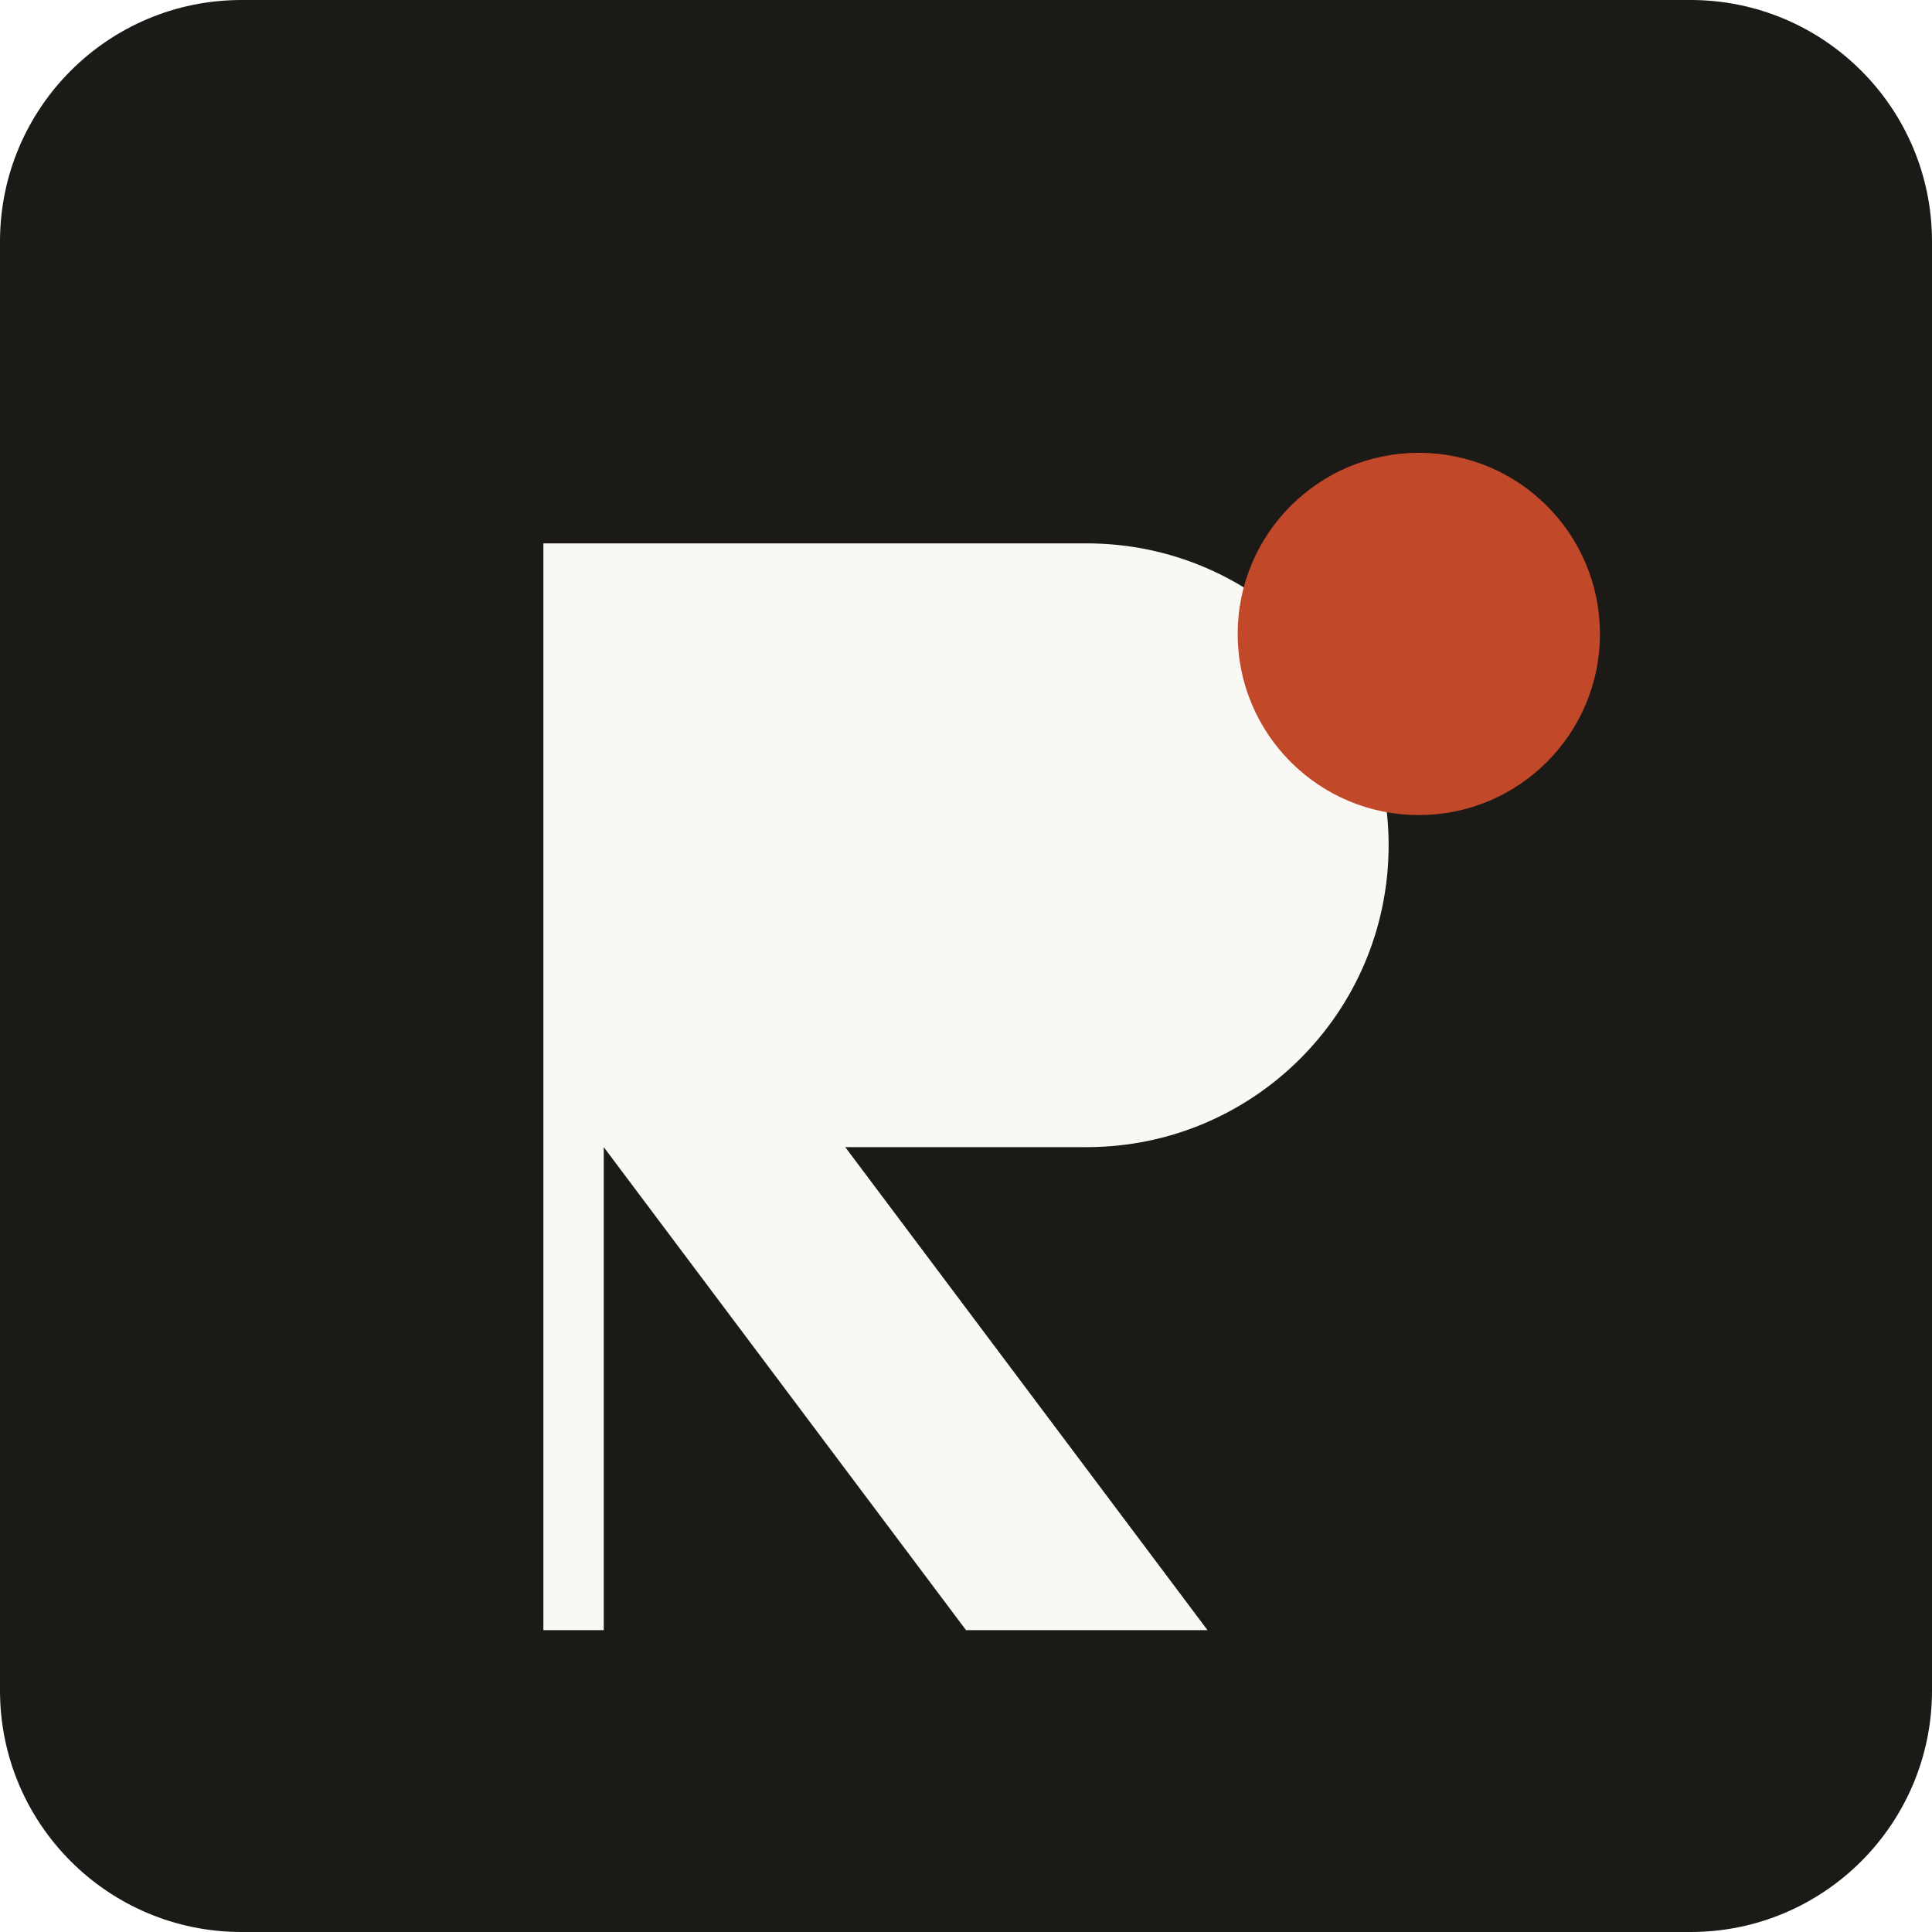
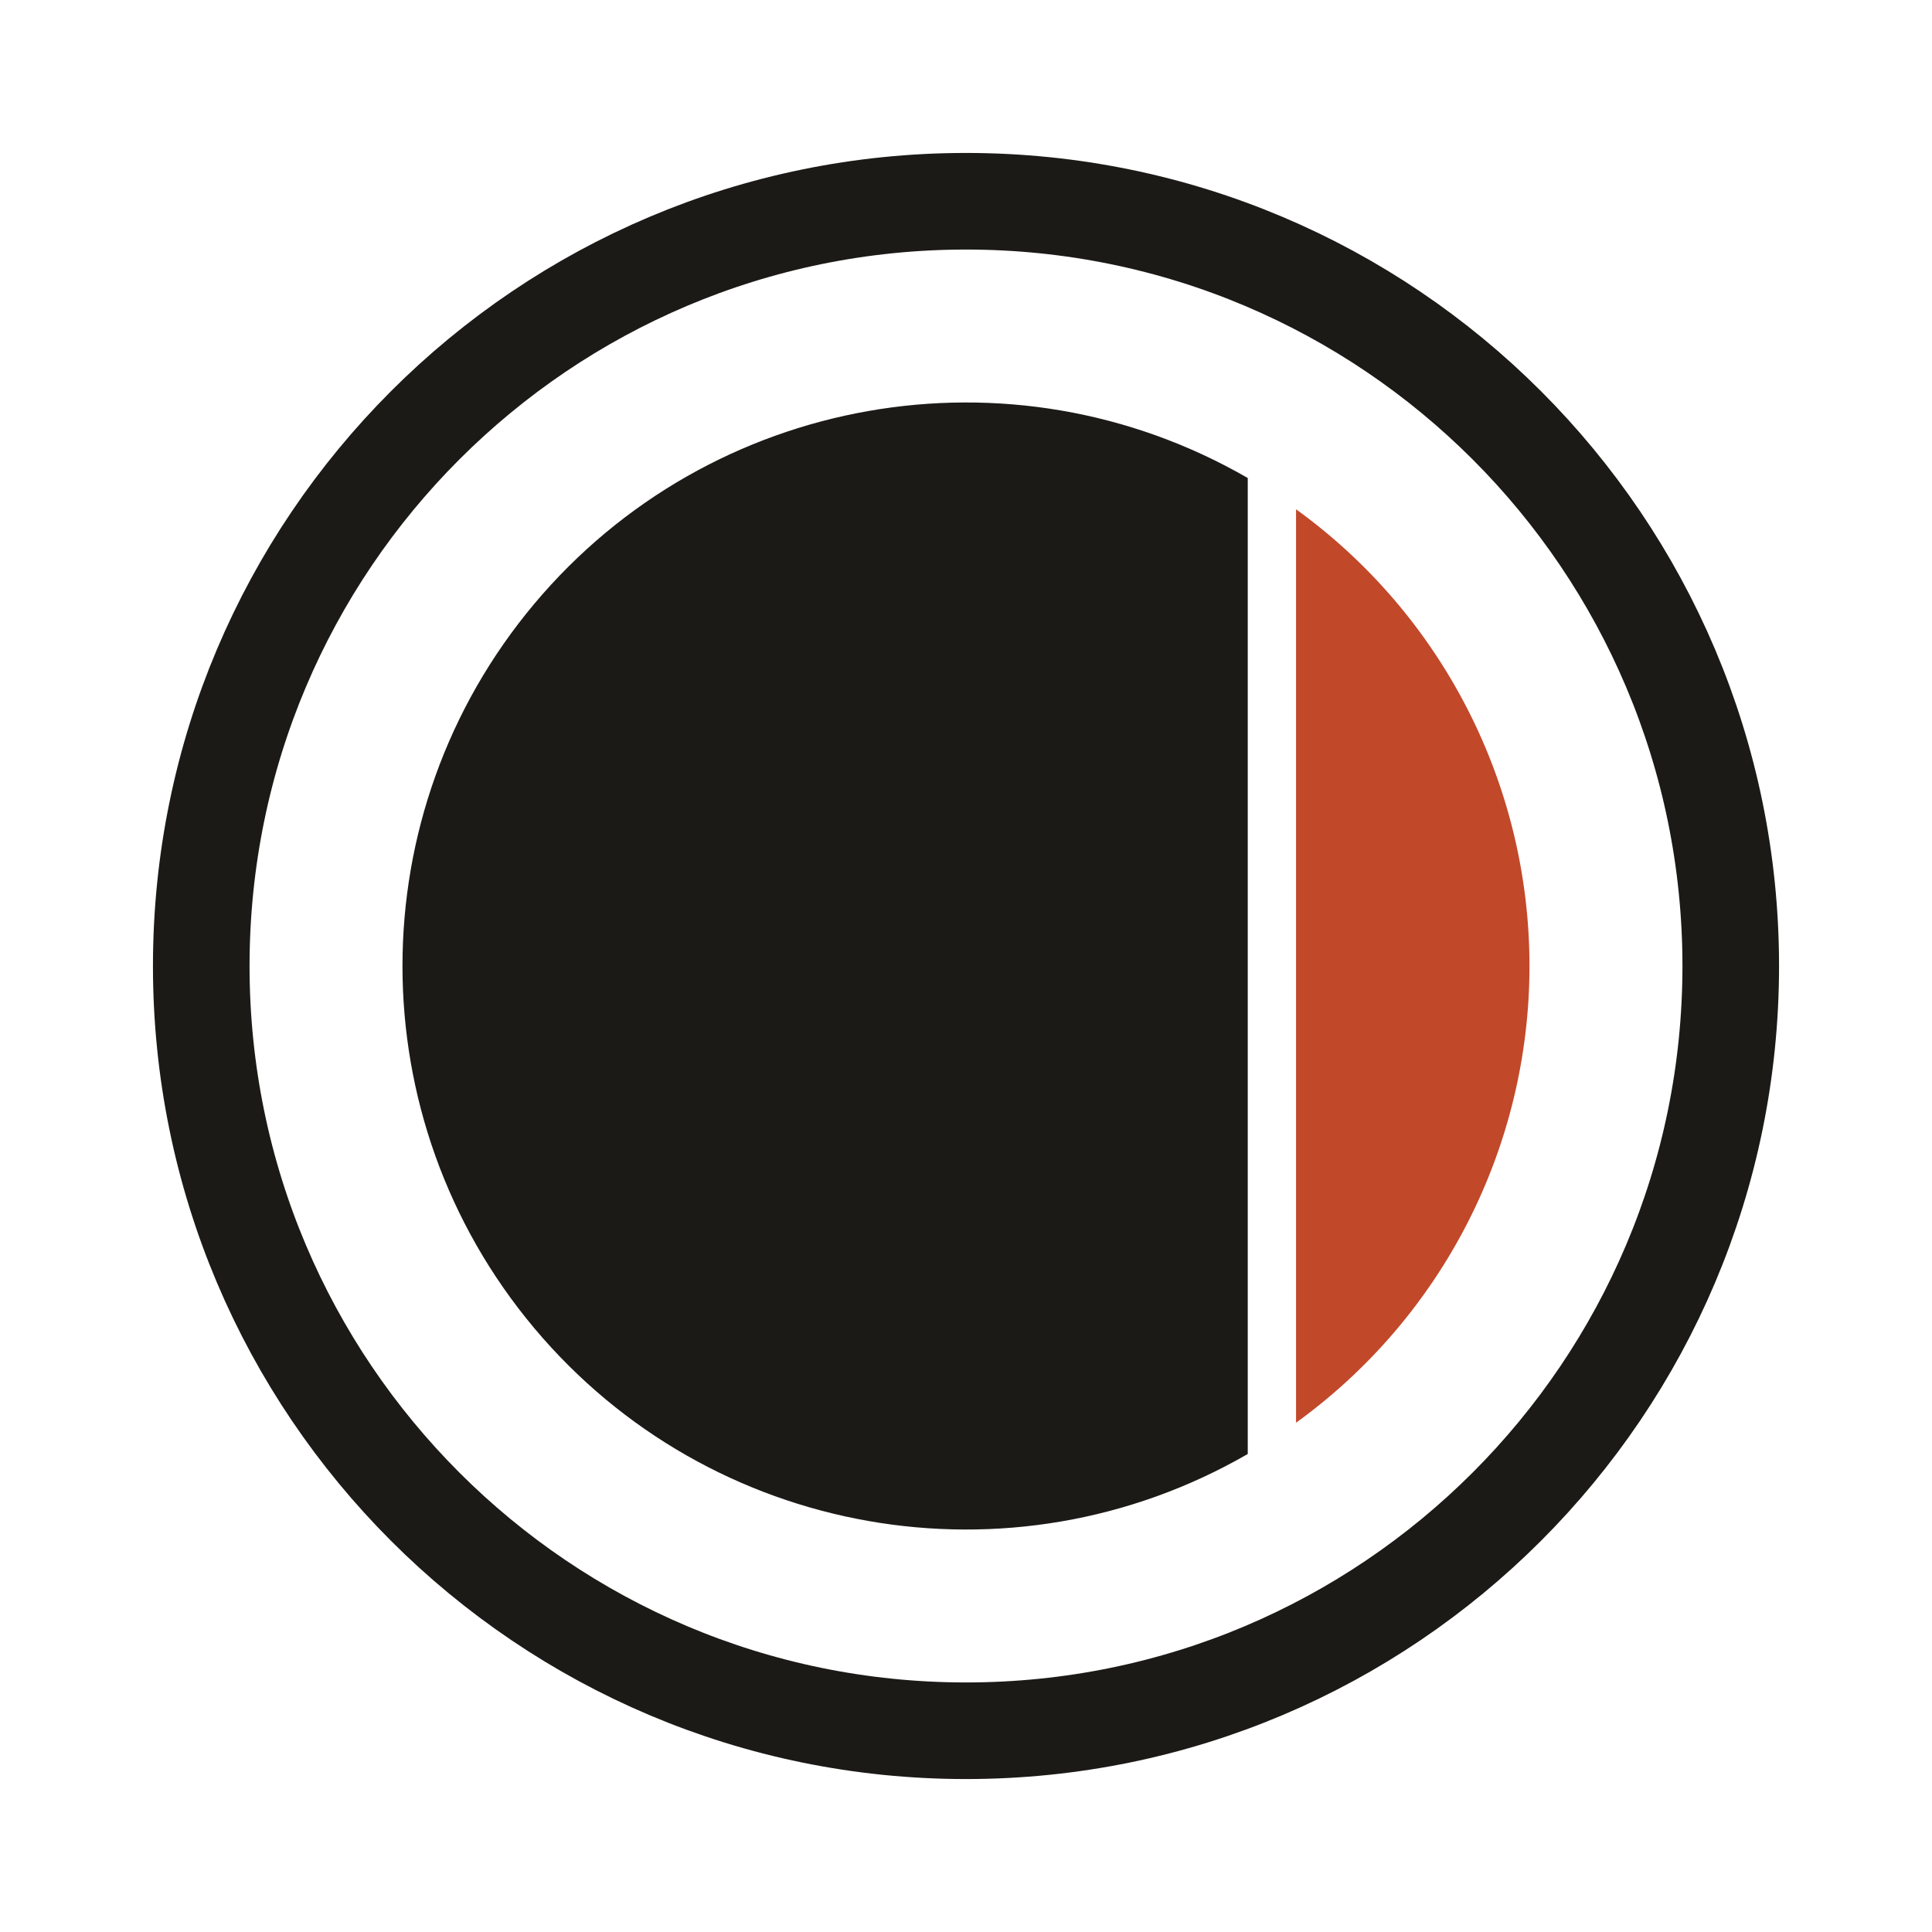
- <svg xmlns="http://www.w3.org/2000/svg" viewBox="0 0 32 32">
-   <rect width="32" height="32" rx="4" fill="#1c1a17" />
-   <path d="M9 9h9a5 5 0 0 1 0 10h-4l6 8h-4l-6-8v8H9V9z" fill="#faf8f4" />
-   <circle cx="23.5" cy="10.5" r="3" fill="#c2482a" />
+ <svg xmlns="http://www.w3.org/2000/svg" viewBox="0 0 48 48">
+   <circle cx="24" cy="24" r="19" fill="none" stroke="#1c1a17" stroke-width="2.4" />
+   <path d="M31.0 11.876 A14 14 0 1 0 31.0 36.124 Z" fill="#1c1a17" />
+   <path d="M32.2 12.653 A14 14 0 0 1 32.2 35.347 Z" fill="#c2482a" />
</svg>
